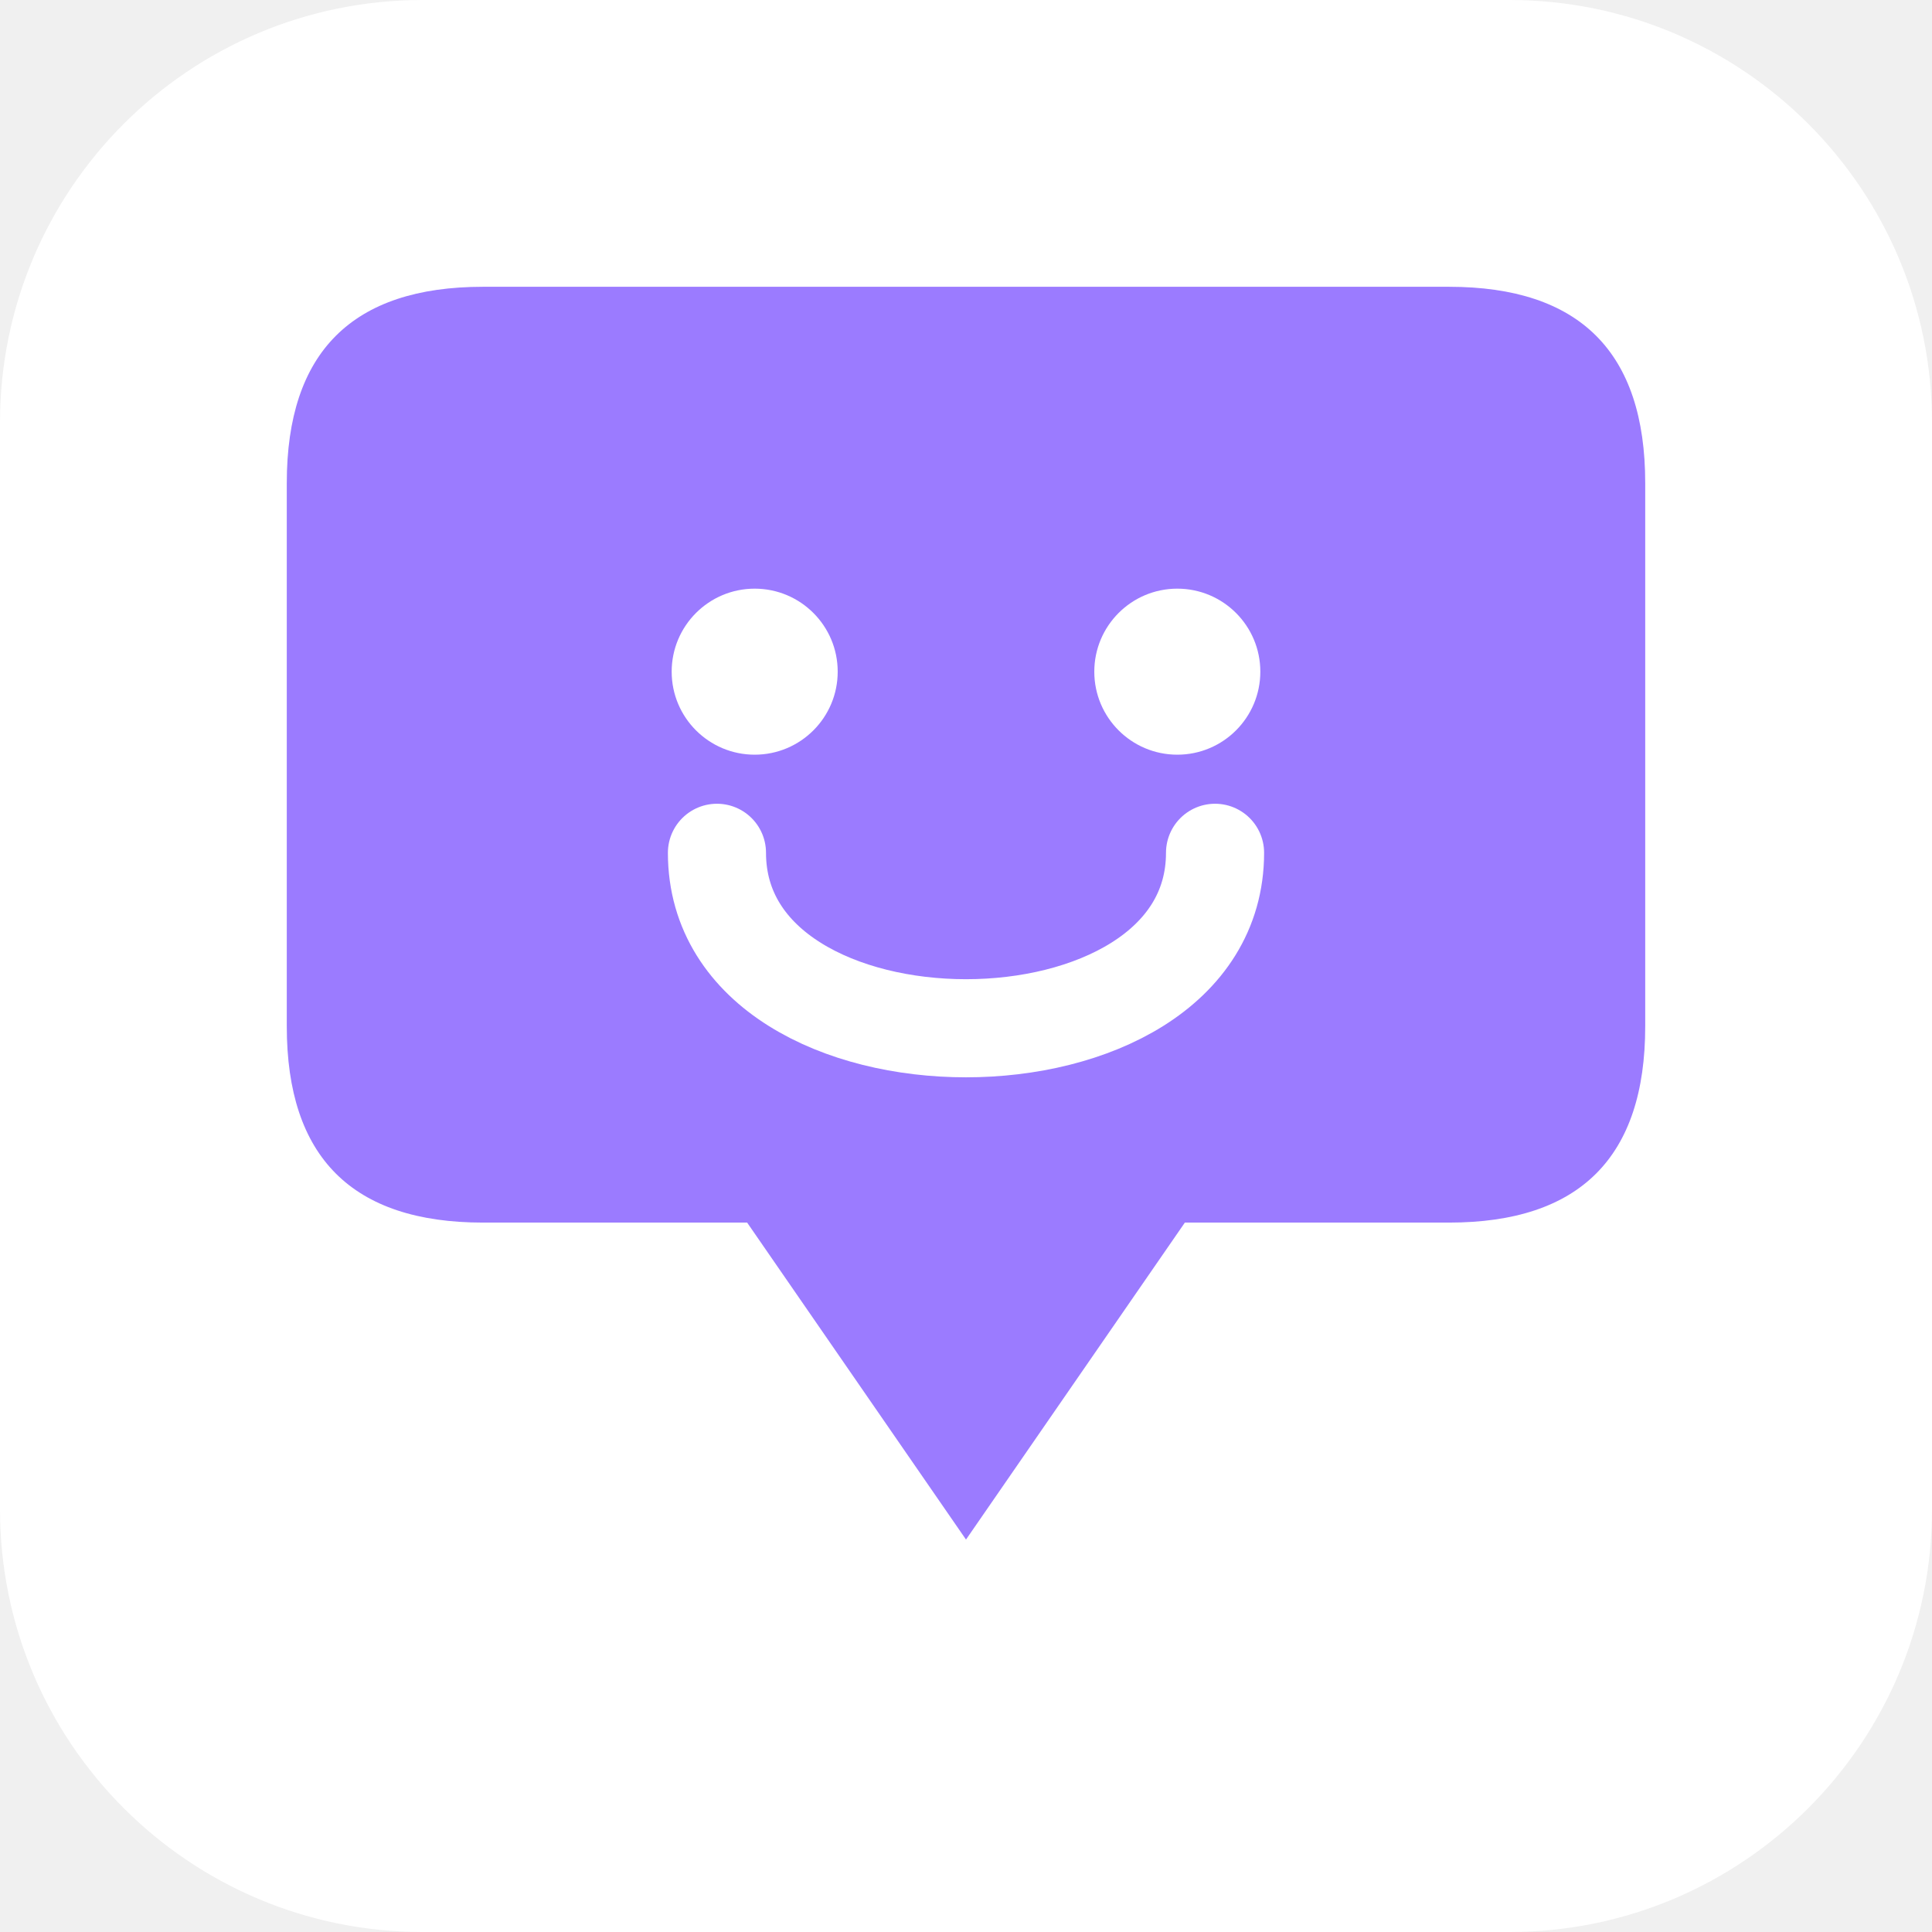
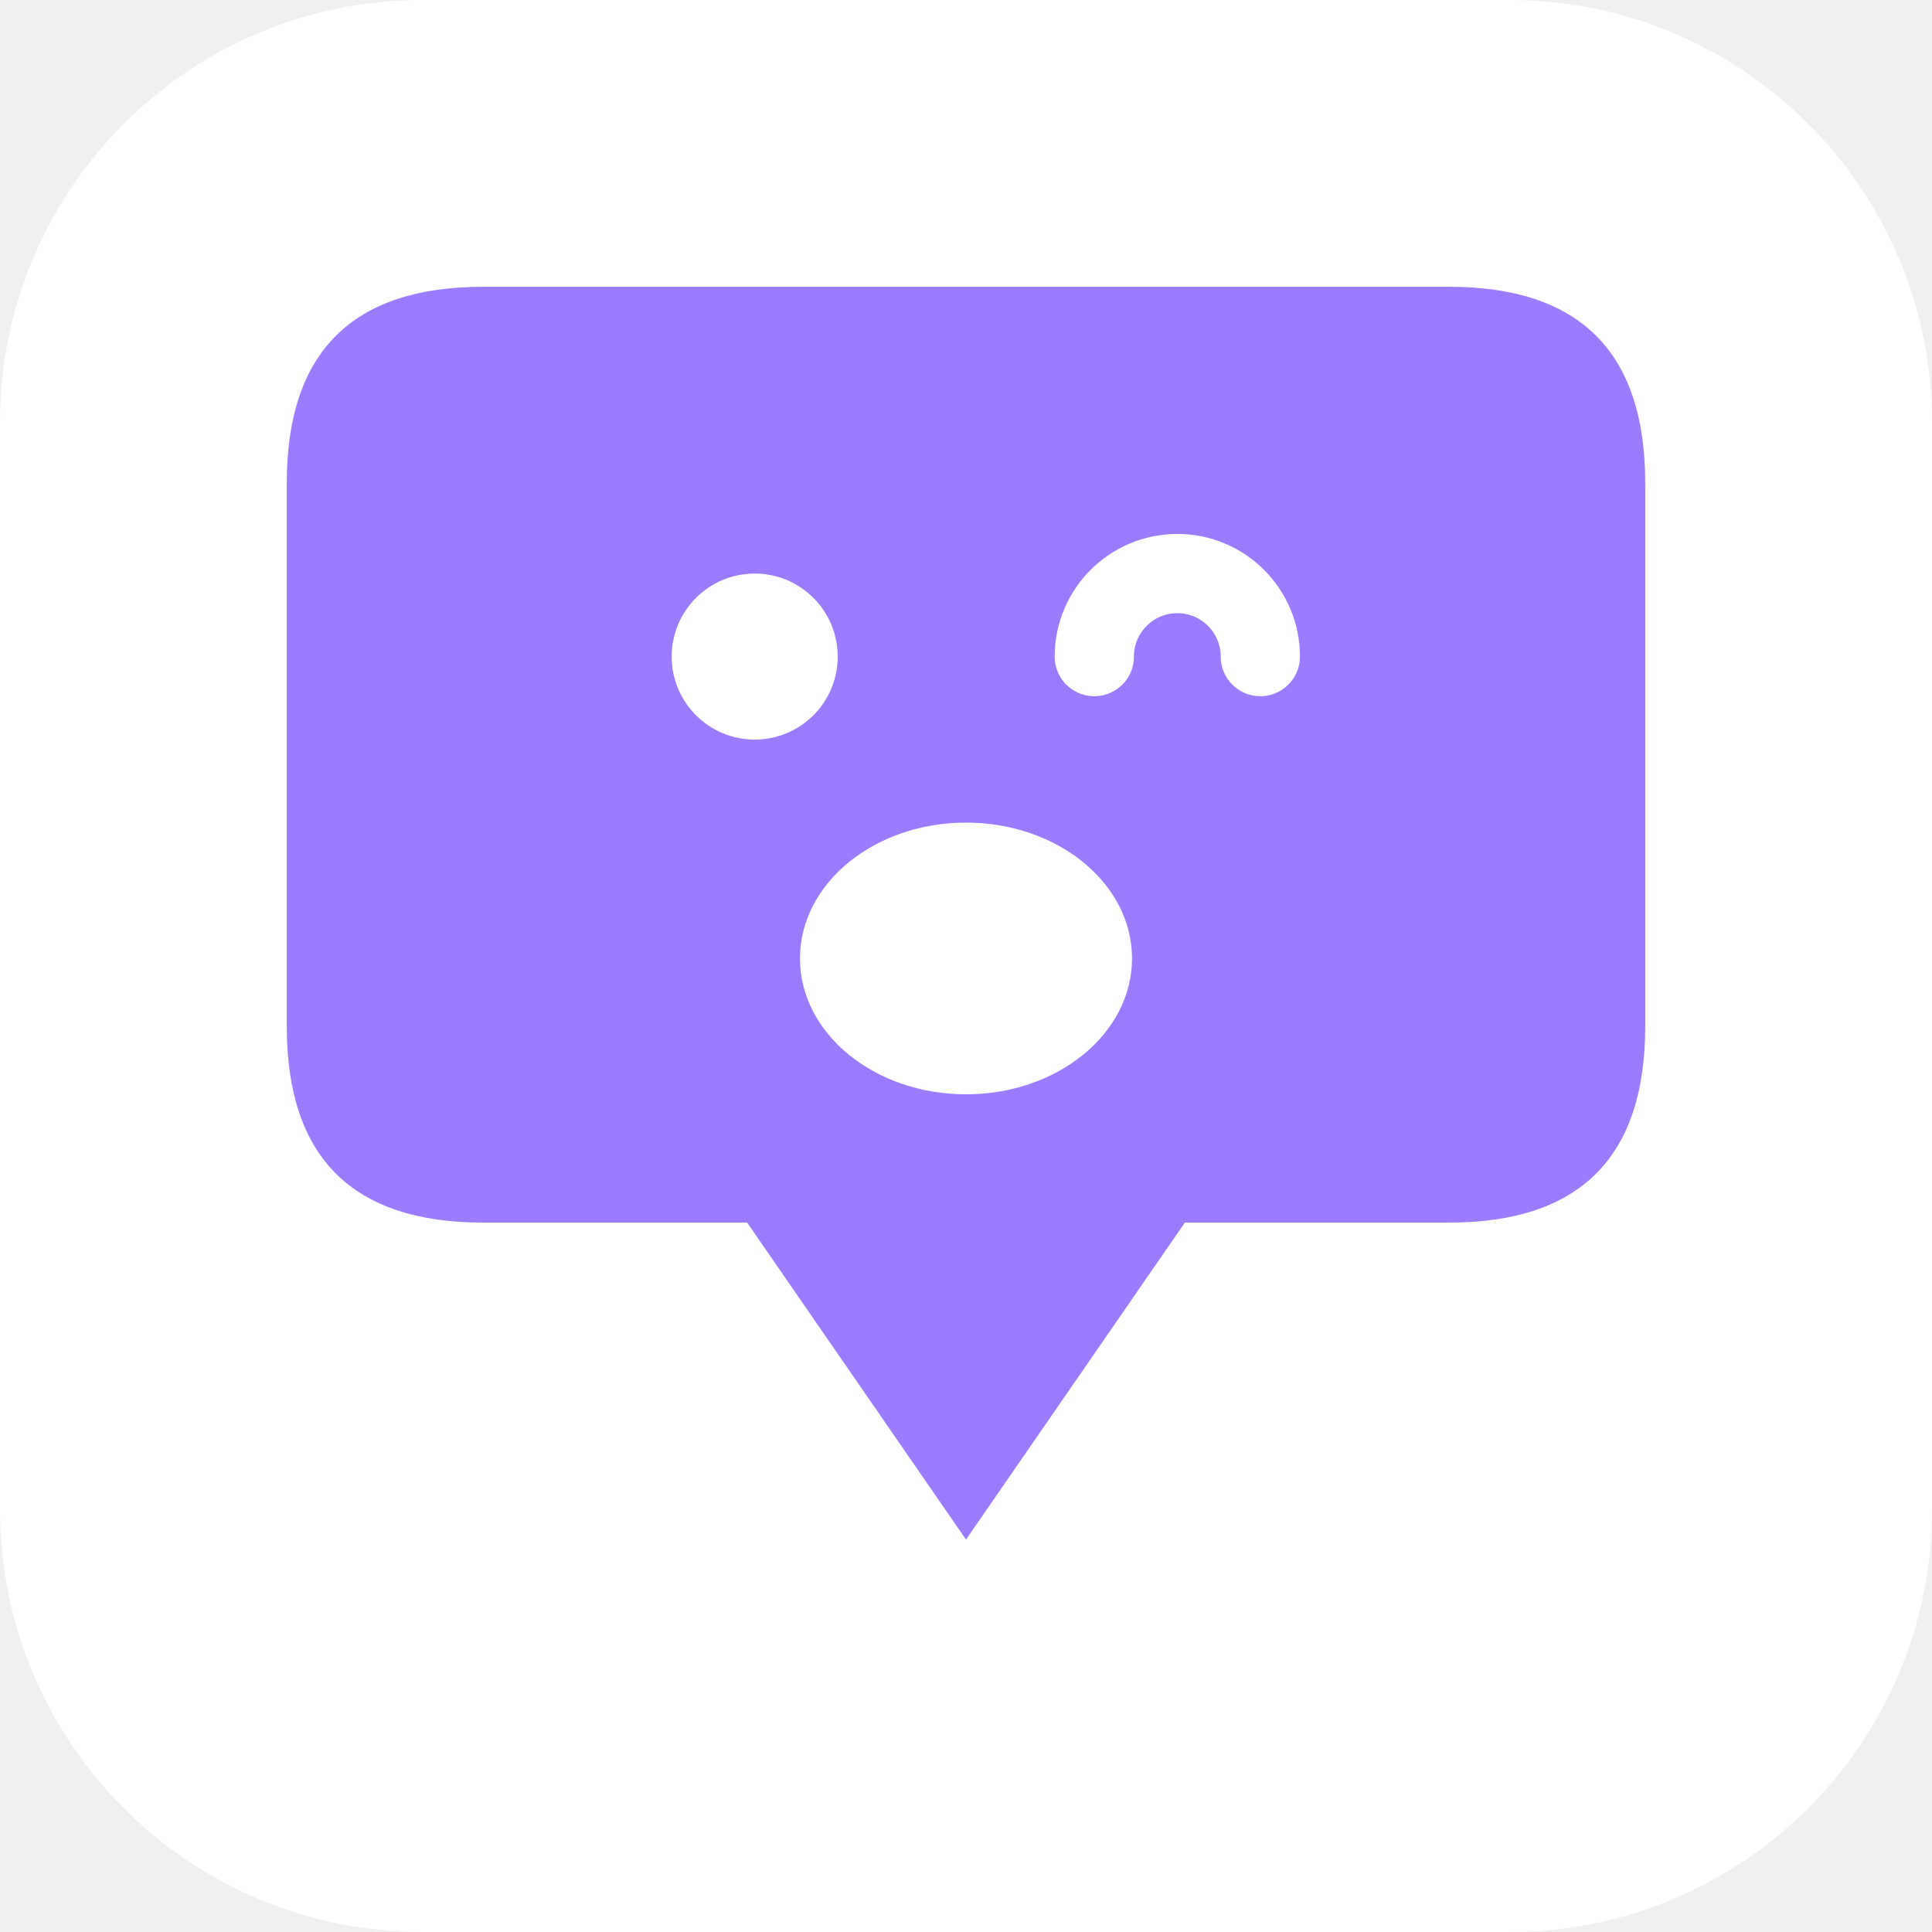
<svg xmlns="http://www.w3.org/2000/svg" viewBox="0 0 512 512" width="512" height="512">
  <rect x="0" y="0" width="512" height="512" rx="112" ry="112" fill="#FFFFFF" />
  <path d="M 128 76 H 384 Q 436 76 436 128 V 272 Q 436 324 384 324 H 314 L 256 408 L 198 324 H 128 Q 76 324 76 272 V 128 Q 76 76 128 76 Z" fill="#9B7BFF" />
-   <circle cx="200" cy="178" r="22" fill="white" />
-   <circle cx="312" cy="178" r="22" fill="white" />
-   <path d="M 190 226 C 190 288 322 288 322 226" fill="none" stroke="white" stroke-width="26" stroke-linecap="round" />
+   <circle cx="200" cy="174" r="22" fill="white" />
+   <path d="M 290 174 A 22 22 0 0 1 334 174" fill="none" stroke="white" stroke-width="21" stroke-linecap="round" />
+   <ellipse cx="256" cy="254" rx="44" ry="36" fill="white" />
</svg>
